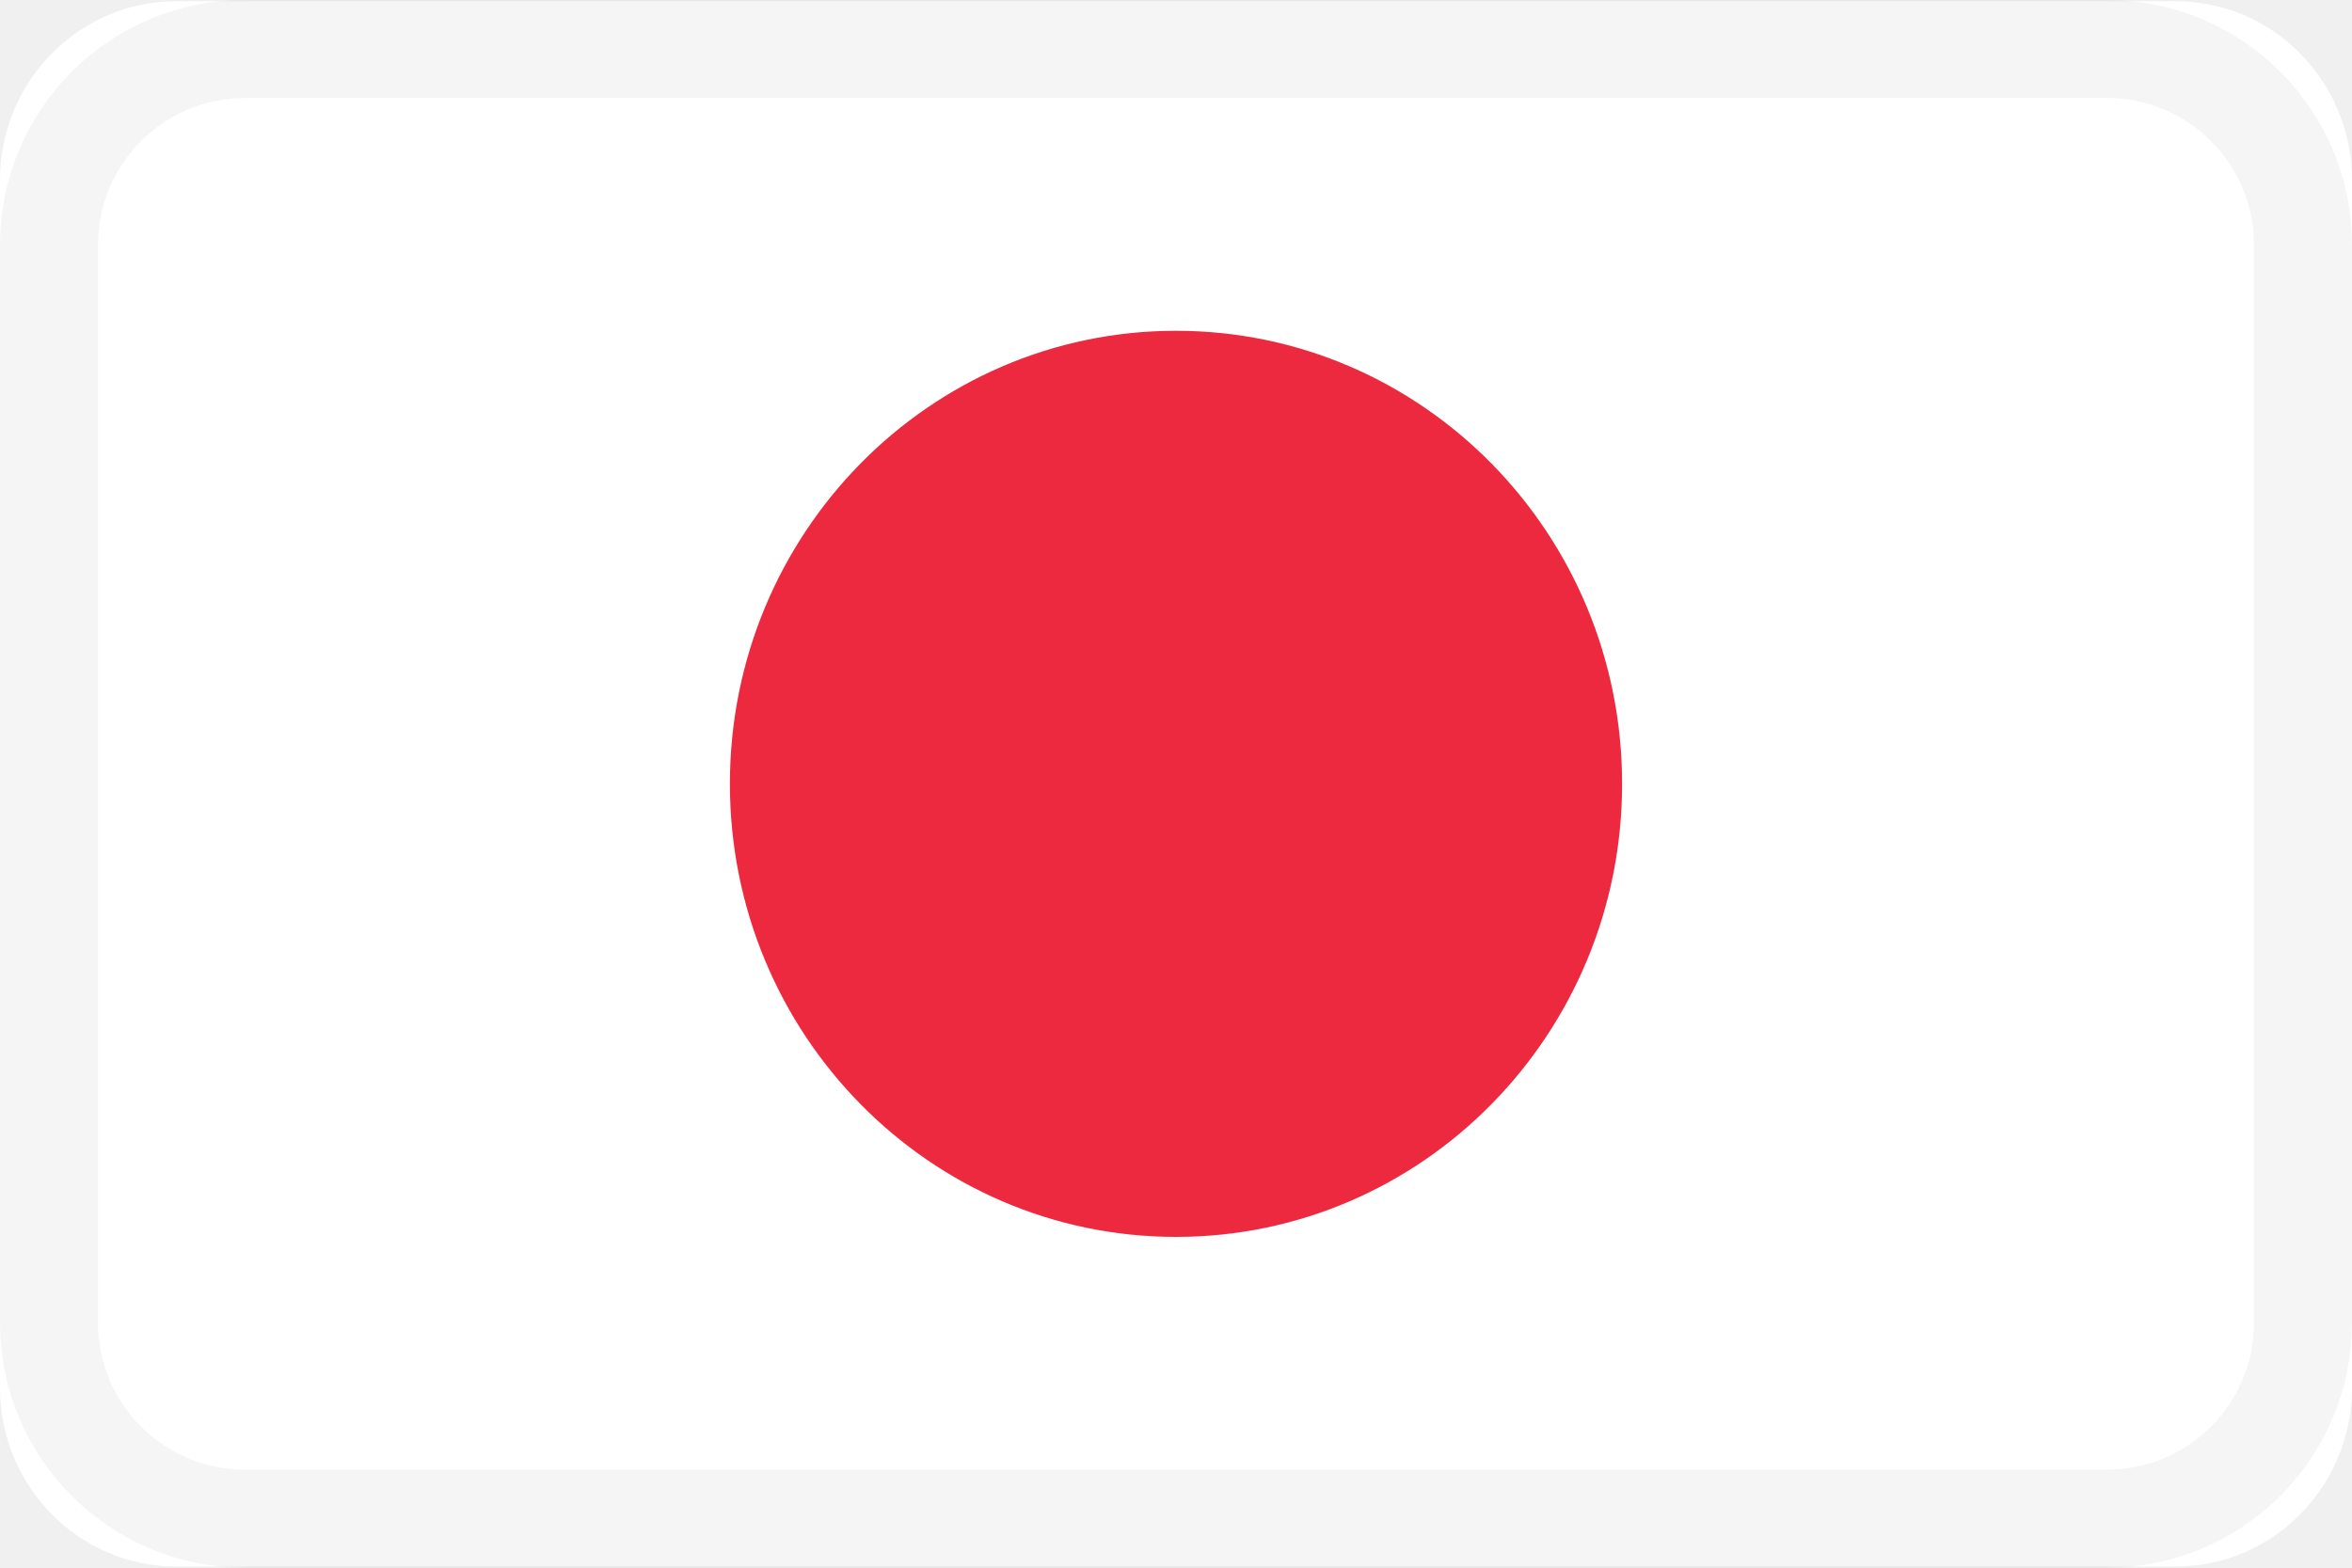
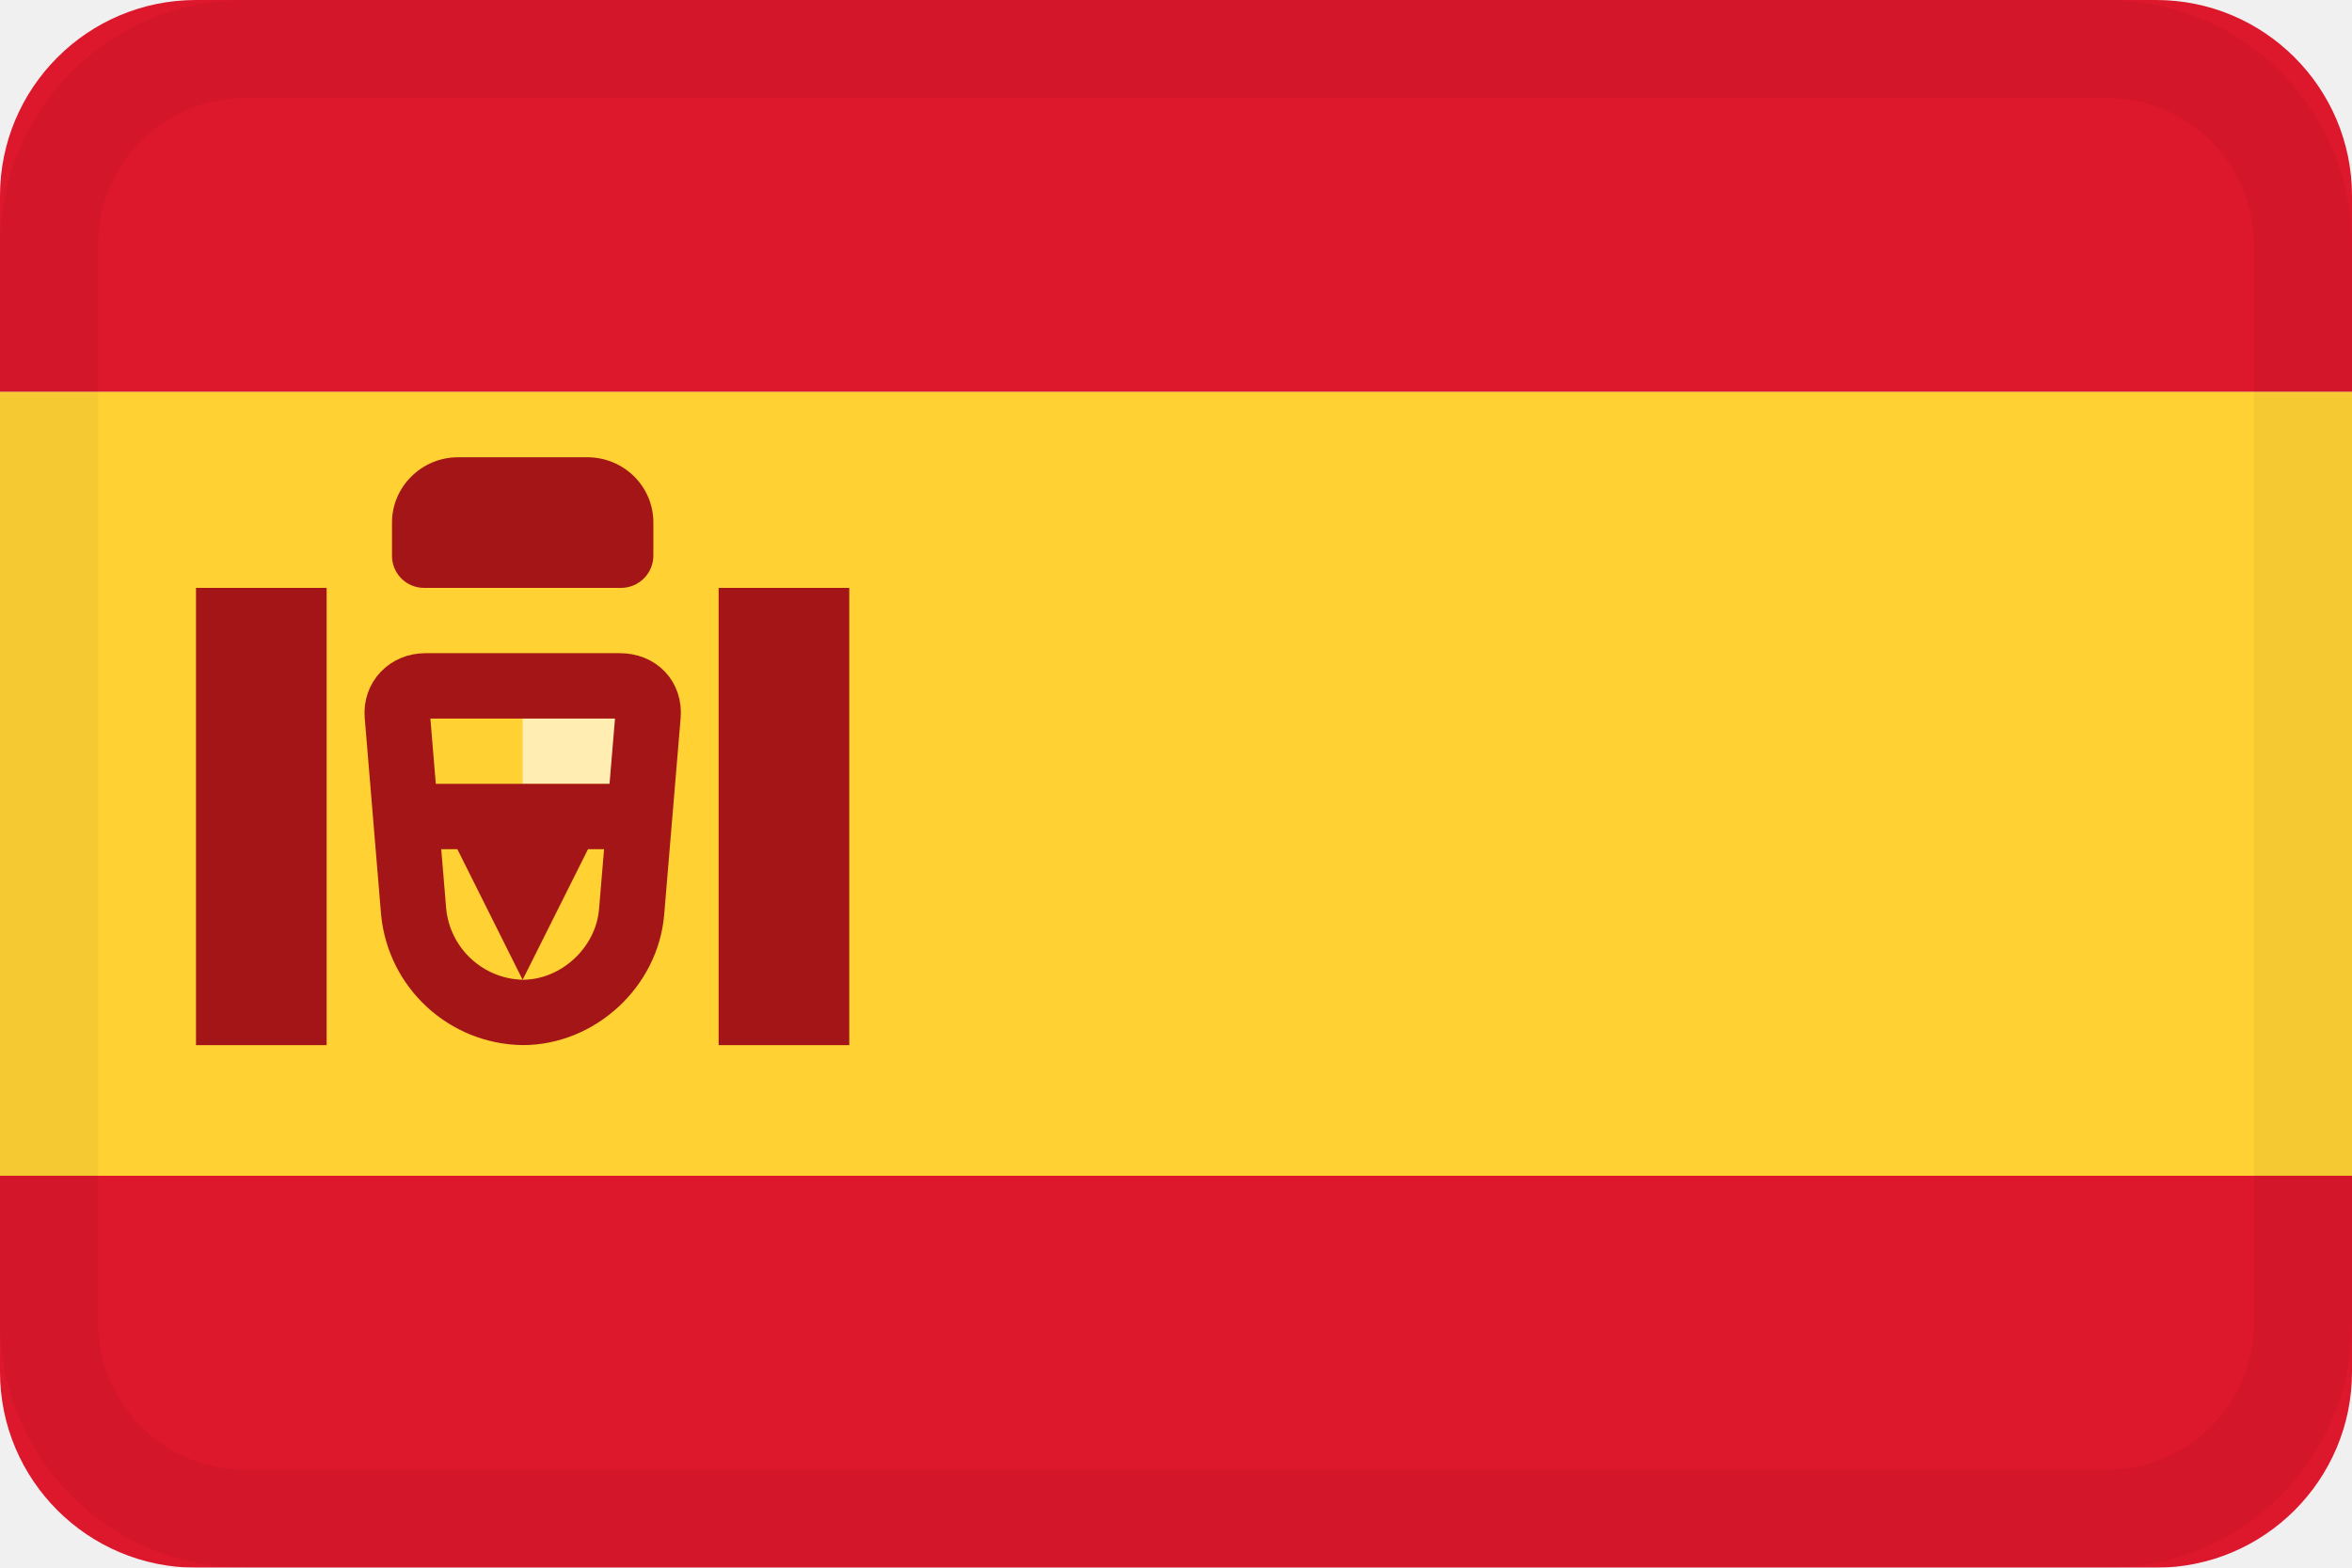
- <svg xmlns="http://www.w3.org/2000/svg" width="24" height="16" viewBox="0 0 24 16">
+ <svg xmlns="http://www.w3.org/2000/svg" xmlns:xlink="http://www.w3.org/1999/xlink" width="24" height="16" viewBox="0 0 24 16">
+   <defs>
+     <rect id="a" width="24" height="16" rx="2" />
+   </defs>
  <g fill="none" fill-rule="evenodd">
-     <g fill-rule="nonzero">
-       <path d="M22.203.013H1.797C.805.013 0 .831 0 1.84v12.322c0 1.008.805 1.826 1.797 1.826h20.406c.992 0 1.797-.818 1.797-1.826V1.839C24 .831 23.195.013 22.203.013z" fill="#FFF" />
-       <ellipse fill="#ED293F" cx="12" cy="8" rx="4.552" ry="4.624" />
+     <mask id="b" fill="#fff">
+       <use xlink:href="#a" />
+     </mask>
+     <path fill="#DD172C" mask="url(#b)" d="M0 0h24v4H0zM0 12h24v4H0z" />
+     <path fill="#FFD133" mask="url(#b)" d="M0 4h24v8H0z" />
+     <g mask="url(#b)">
+       <path fill="#FFEDB1" d="M5.333 7.333h1.334V8H5.333z" />
+       <path d="M4.054 7.3l.167 2.007a1.138 1.138 0 0 0 1.112 1.026c.566 0 1.065-.461 1.112-1.026L6.613 7.3c.014-.174-.105-.3-.288-.3H4.341c-.176 0-.301.133-.287.3z" stroke="#A41517" stroke-width=".667" />
+       <path fill="#A41517" d="M4 8h2.667v.667H6L5.333 10l-.666-1.333H4zM2 6h1.333v4.667H2zM7.333 6h1.333v4.667H7.333zM4 5.333c0-.368.306-.666.673-.666h1.32c.372 0 .674.296.674.666v.33A.33.33 0 0 1 6.34 6H4.327A.327.327 0 0 1 4 5.664v-.33z" />
    </g>
-     <rect stroke-opacity=".04" stroke="#000" x=".5" y=".5" width="23" height="15" rx="2" />
+     <rect stroke-opacity=".04" stroke="#000" mask="url(#b)" x=".5" y=".5" width="23" height="15" rx="2" />
  </g>
</svg>
